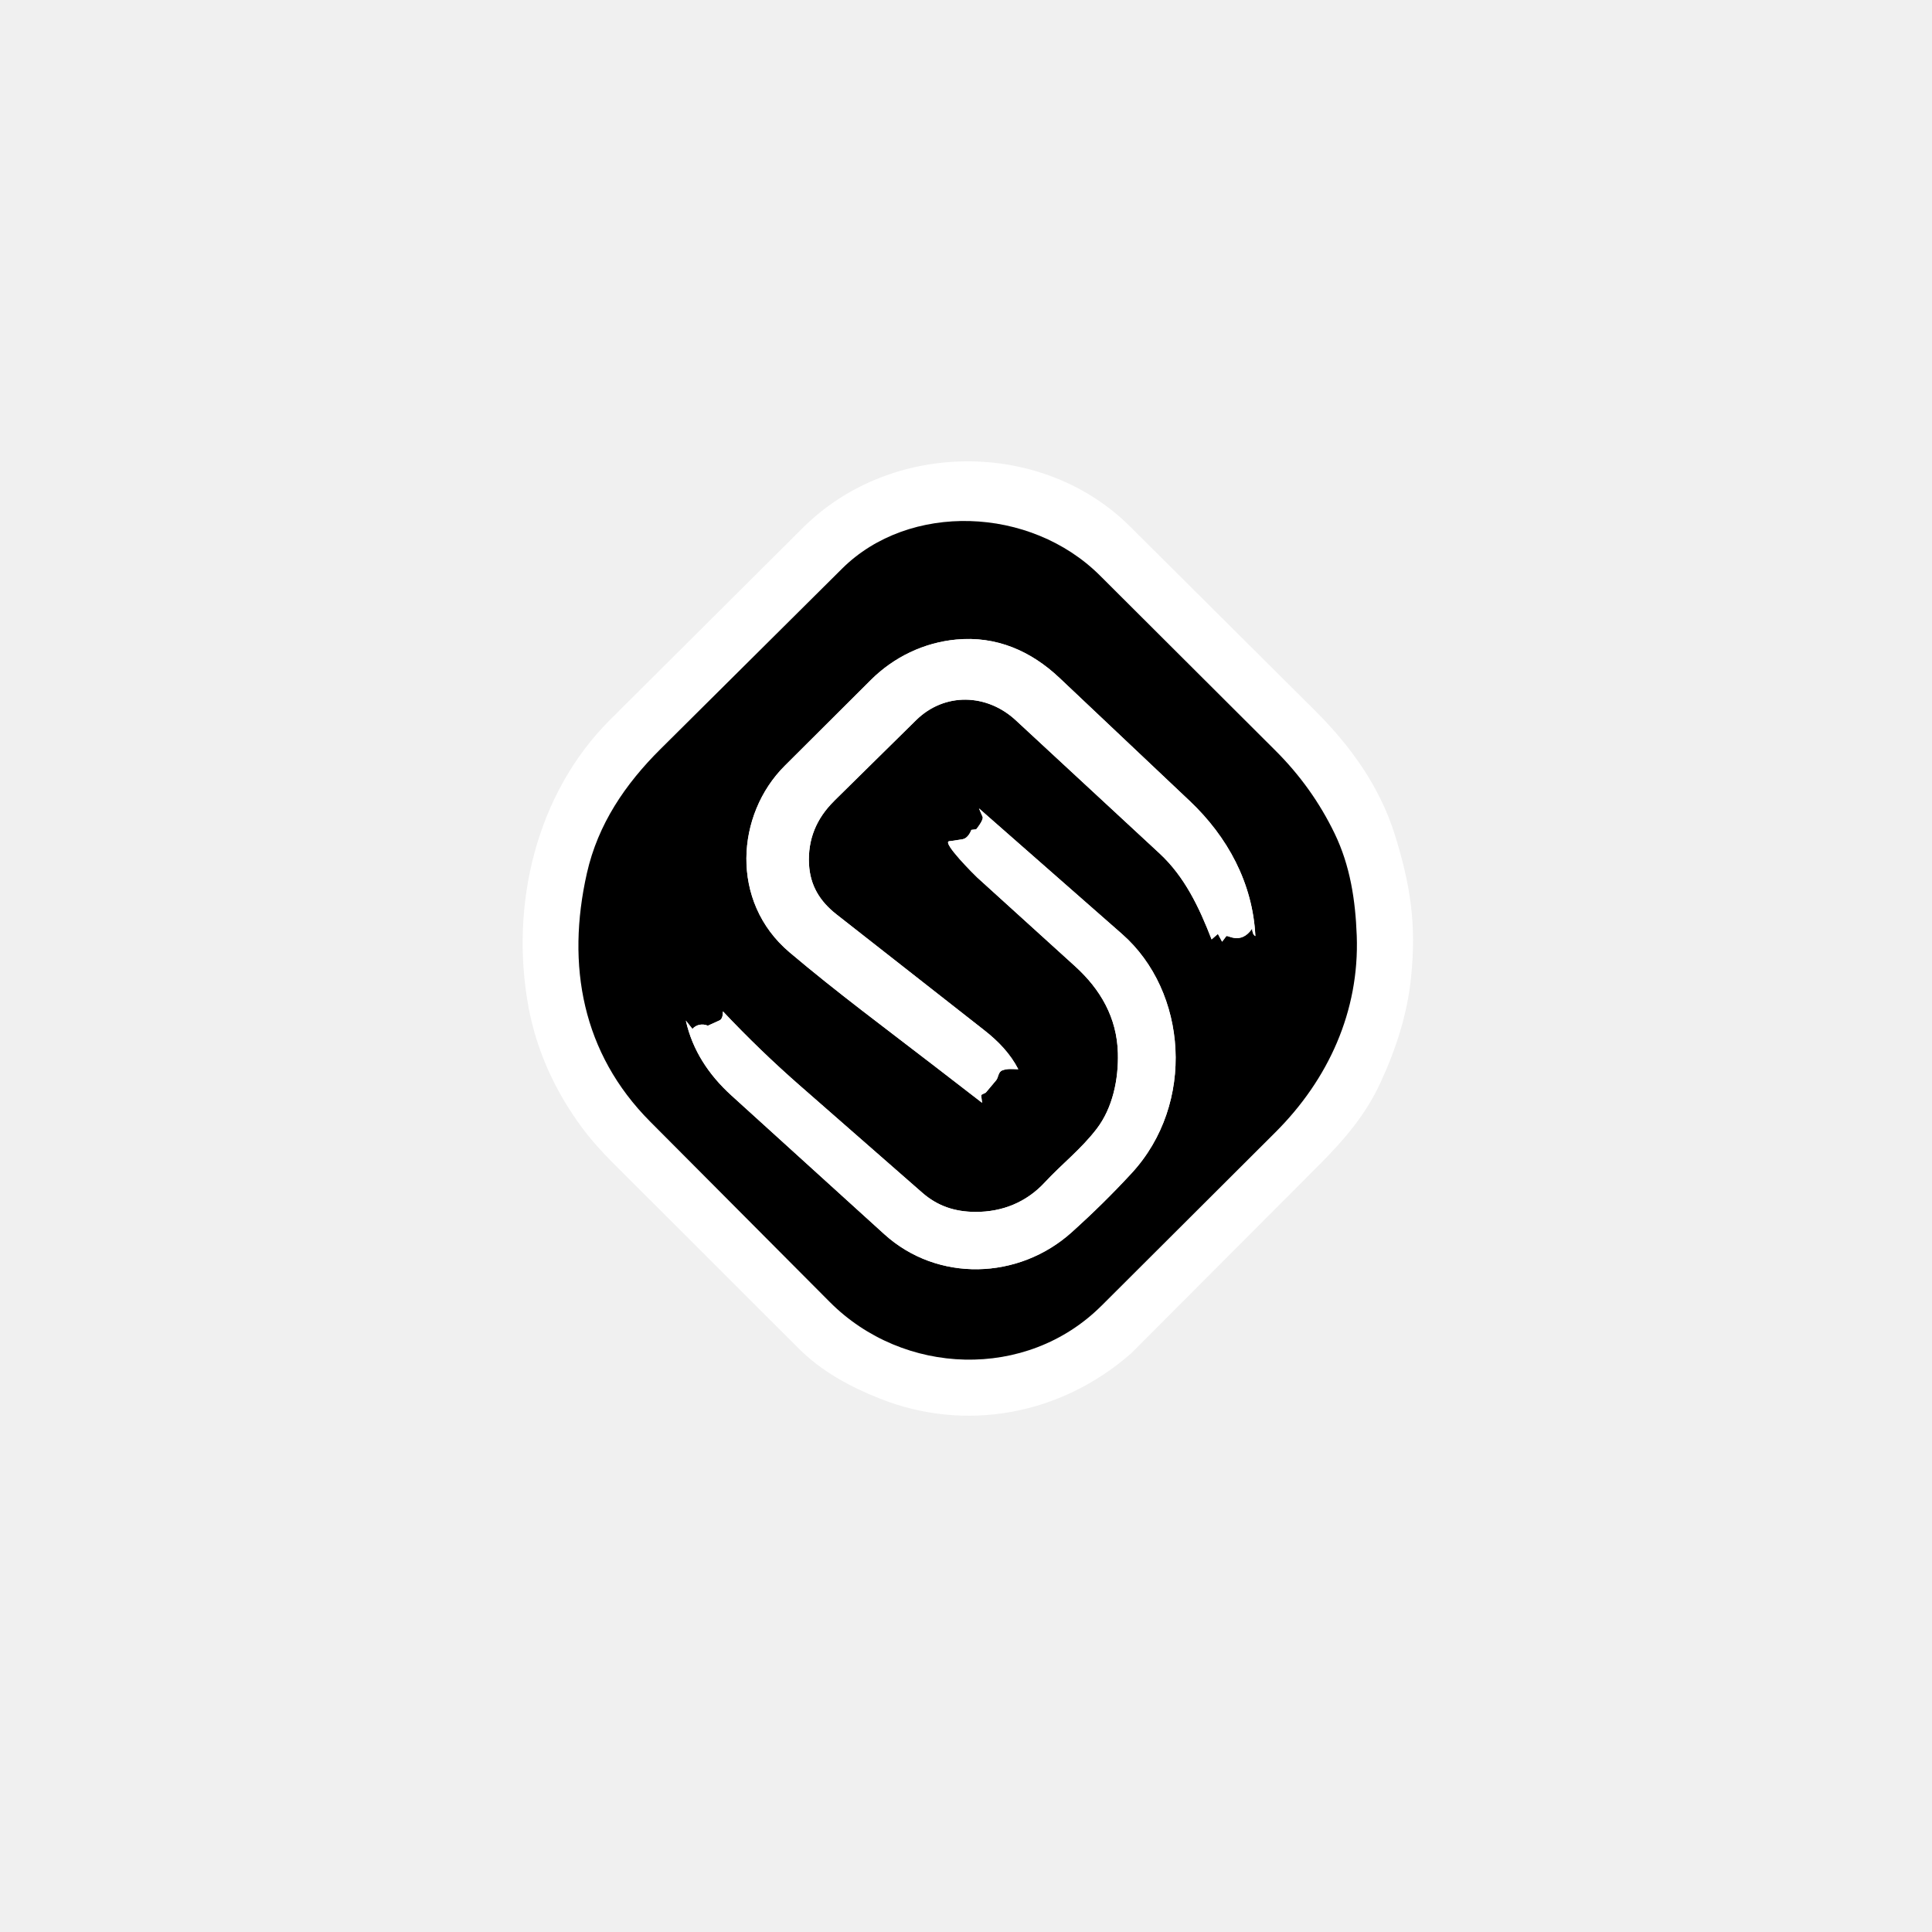
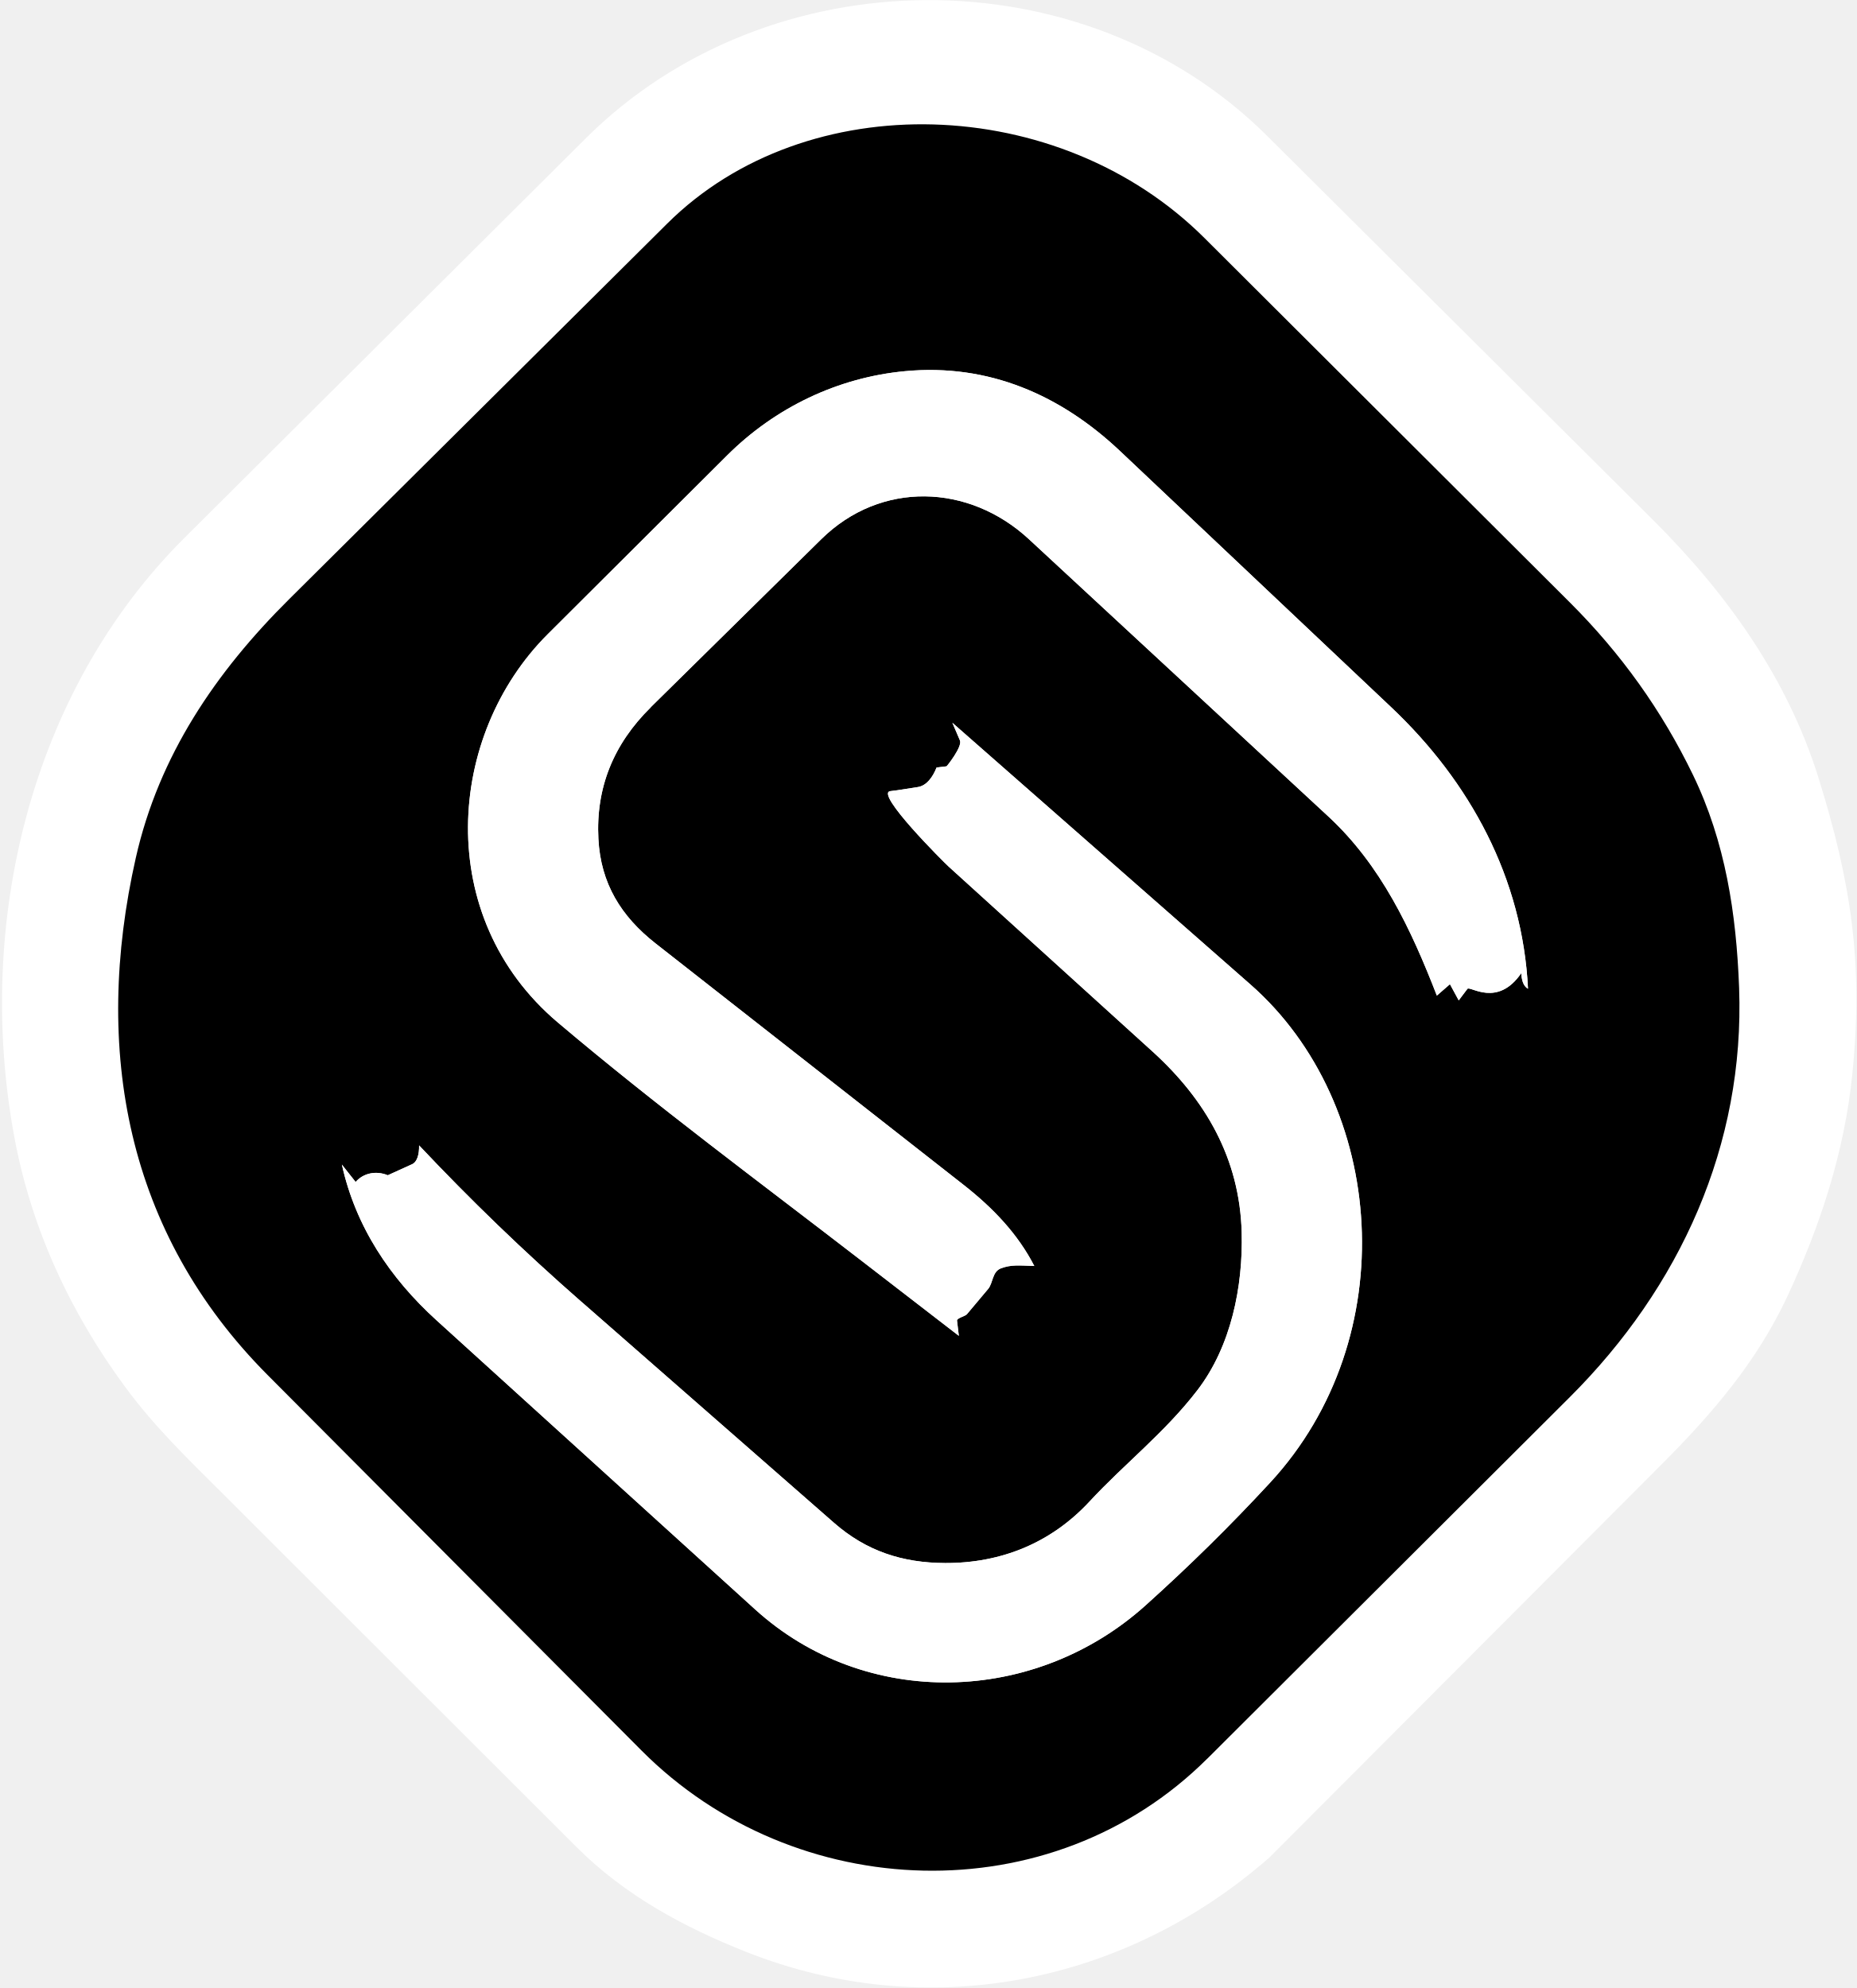
- <svg xmlns="http://www.w3.org/2000/svg" id="Layer_1" version="1.1" viewBox="0 0 614.4 614.4">
+ <svg xmlns="http://www.w3.org/2000/svg" width="283.5" height="303.6" viewBox="165.9 146.7 283.5 303.6" id="Layer_1" version="1.1">
  <defs>
    <style>
      .st0 {
        fill: #fff;
      }
    </style>
  </defs>
  <path class="st0" d="M359.55,430.53c-22.22,19.4-52.36,25.07-79.62,14.29-9.57-3.78-18.62-8.67-25.99-16.04l-53.94-53.89c-5.41-5.4-10.45-10.22-14.99-16.39-8.36-11.33-14.33-24.17-16.93-38.19-6-32.45,2.37-67.95,25.99-91.47l61.29-61.03c27.94-27.82,75.95-28.31,104.03-.36l58.91,58.64c11.29,11.24,20.54,24.17,25.3,39.45,4.95,15.93,6.87,28.3,5.14,45.26-1.21,11.9-4.89,23.06-9.85,33.75-4.69,10.1-11.54,18.05-19.35,25.87l-59.97,60.12ZM350.25,415.27l55.36-55.22c16.8-16.76,26.72-38.48,25.84-62.48-.41-11.31-2.09-22.29-7.04-32.52-4.76-9.84-10.99-18.55-18.8-26.34l-55.79-55.65c-22.22-22.16-60.76-23.37-82.04-2.22l-57.74,57.37c-11.19,11.12-19.89,23.88-23.41,39.49-6.61,29.29-1.48,57.28,20.12,78.98l57.11,57.36c23.4,23.5,62.57,24.97,86.38,1.23Z" />
  <path d="M350.25,415.27c-23.81,23.74-62.98,22.28-86.38-1.23l-57.11-57.36c-21.6-21.7-26.73-49.69-20.12-78.98,3.52-15.61,12.21-28.37,23.41-39.49l57.74-57.37c21.28-21.15,59.83-19.94,82.04,2.22l55.79,55.65c7.81,7.79,14.04,16.5,18.8,26.34,4.95,10.23,6.62,21.2,7.04,32.52.88,24-9.04,45.72-25.84,62.48l-55.36,55.22ZM265.28,254.7l26.03-25.65c9.1-8.97,22.55-8.48,31.71,0l45.73,42.35c8.03,7.44,12.63,17.2,16.56,27.35l2-1.74,1.34,2.47,1.33-1.76c.39-.52,4.58,2.92,8.22-2.4.05.9.25,1.96,1.03,2.38-.82-16.85-8.84-31.61-20.9-43l-41.37-39.09c-9.05-8.56-20.06-13.43-32.86-12.22-10.26.97-19.82,5.55-27.17,12.87l-27.37,27.28c-15.49,15.44-17.52,43.2,1.51,59.3,15.11,12.78,30.66,24.26,46.32,36.35l14.93,11.52-.28-2.33c-.04-.37,1.26-.67,1.5-.96l3.26-3.88c.75-.9.61-2.64,1.95-3.14,1.57-.58,2.68-.44,5.09-.36-2.52-4.91-6.32-8.88-10.8-12.39l-47.02-36.86c-5.29-4.15-8.39-9.18-8.74-15.97-.41-7.78,2.28-14.47,8.01-20.11ZM254.76,345.57c-9.01-7.88-16.99-15.6-24.86-23.95.03,1.36-.29,2.52-1.06,2.87l-3.72,1.69c-1.8-.74-3.74-.33-4.91,1.03l-2.1-2.66c2.09,9.46,7.34,17.32,14.45,23.78l48.66,44.16c16.9,15.34,42.73,14.58,59.63-.64,6.73-6.07,12.89-12.12,19.01-18.74,20.44-22.14,17.76-57.82-3.03-76.08l-45.5-39.95,1.16,2.7c.4.94-1.99,3.94-2.05,3.95l-1.52.18c-.59,1.49-1.53,2.79-2.88,2.99l-3.1.48-1.09.14c-2.41.32,8.19,10.87,8.92,11.53l31.13,28.24c8.06,7.32,13.31,16.31,13.61,27.61.22,8.25-1.62,17.39-6.76,24.1s-11.09,11.19-16.48,17.01c-5.84,6.3-13.45,9.42-22.04,9.39-6.55-.02-12.05-1.84-16.96-6.13l-38.5-33.7Z" />
  <g>
    <path class="st0" d="M265.28,254.7c-5.73,5.64-8.42,12.33-8.01,20.11.35,6.78,3.45,11.82,8.74,15.97l47.02,36.86c4.48,3.51,8.28,7.48,10.8,12.39-2.41-.08-3.52-.22-5.09.36-1.34.5-1.2,2.24-1.95,3.14l-3.26,3.88c-.24.28-1.55.59-1.5.96l.28,2.33-14.93-11.52c-15.66-12.08-31.21-23.56-46.32-36.35-19.03-16.1-17-43.86-1.51-59.3l27.37-27.28c7.34-7.32,16.91-11.91,27.17-12.87,12.8-1.2,23.81,3.67,32.86,12.22l41.37,39.09c12.05,11.39,20.08,26.15,20.9,43-.78-.42-.98-1.48-1.03-2.38-3.64,5.32-7.82,1.89-8.22,2.4l-1.33,1.76-1.34-2.47-2,1.74c-3.94-10.15-8.53-19.91-16.56-27.35l-45.73-42.35c-9.15-8.48-22.61-8.96-31.71,0l-26.03,25.65Z" />
    <path class="st0" d="M254.76,345.57l38.5,33.7c4.91,4.3,10.41,6.11,16.96,6.13,8.59.03,16.2-3.09,22.04-9.39,5.39-5.82,11.58-10.63,16.48-17.01,5.15-6.7,6.98-15.84,6.76-24.1-.3-11.3-5.55-20.29-13.61-27.61l-31.13-28.24c-.73-.66-11.33-11.21-8.92-11.53l1.09-.14,3.1-.48c1.35-.21,2.29-1.51,2.88-2.99l1.52-.18c.05,0,2.45-3.01,2.05-3.95l-1.16-2.7,45.5,39.95c20.8,18.26,23.47,53.94,3.03,76.08-6.12,6.63-12.27,12.68-19.01,18.74-16.9,15.22-42.73,15.97-59.63.64l-48.66-44.16c-7.11-6.46-12.36-14.33-14.45-23.78l2.1,2.66c1.17-1.37,3.12-1.77,4.91-1.03l3.72-1.69c.77-.35,1.09-1.51,1.06-2.87,7.87,8.34,15.85,16.06,24.86,23.95Z" />
  </g>
</svg>
